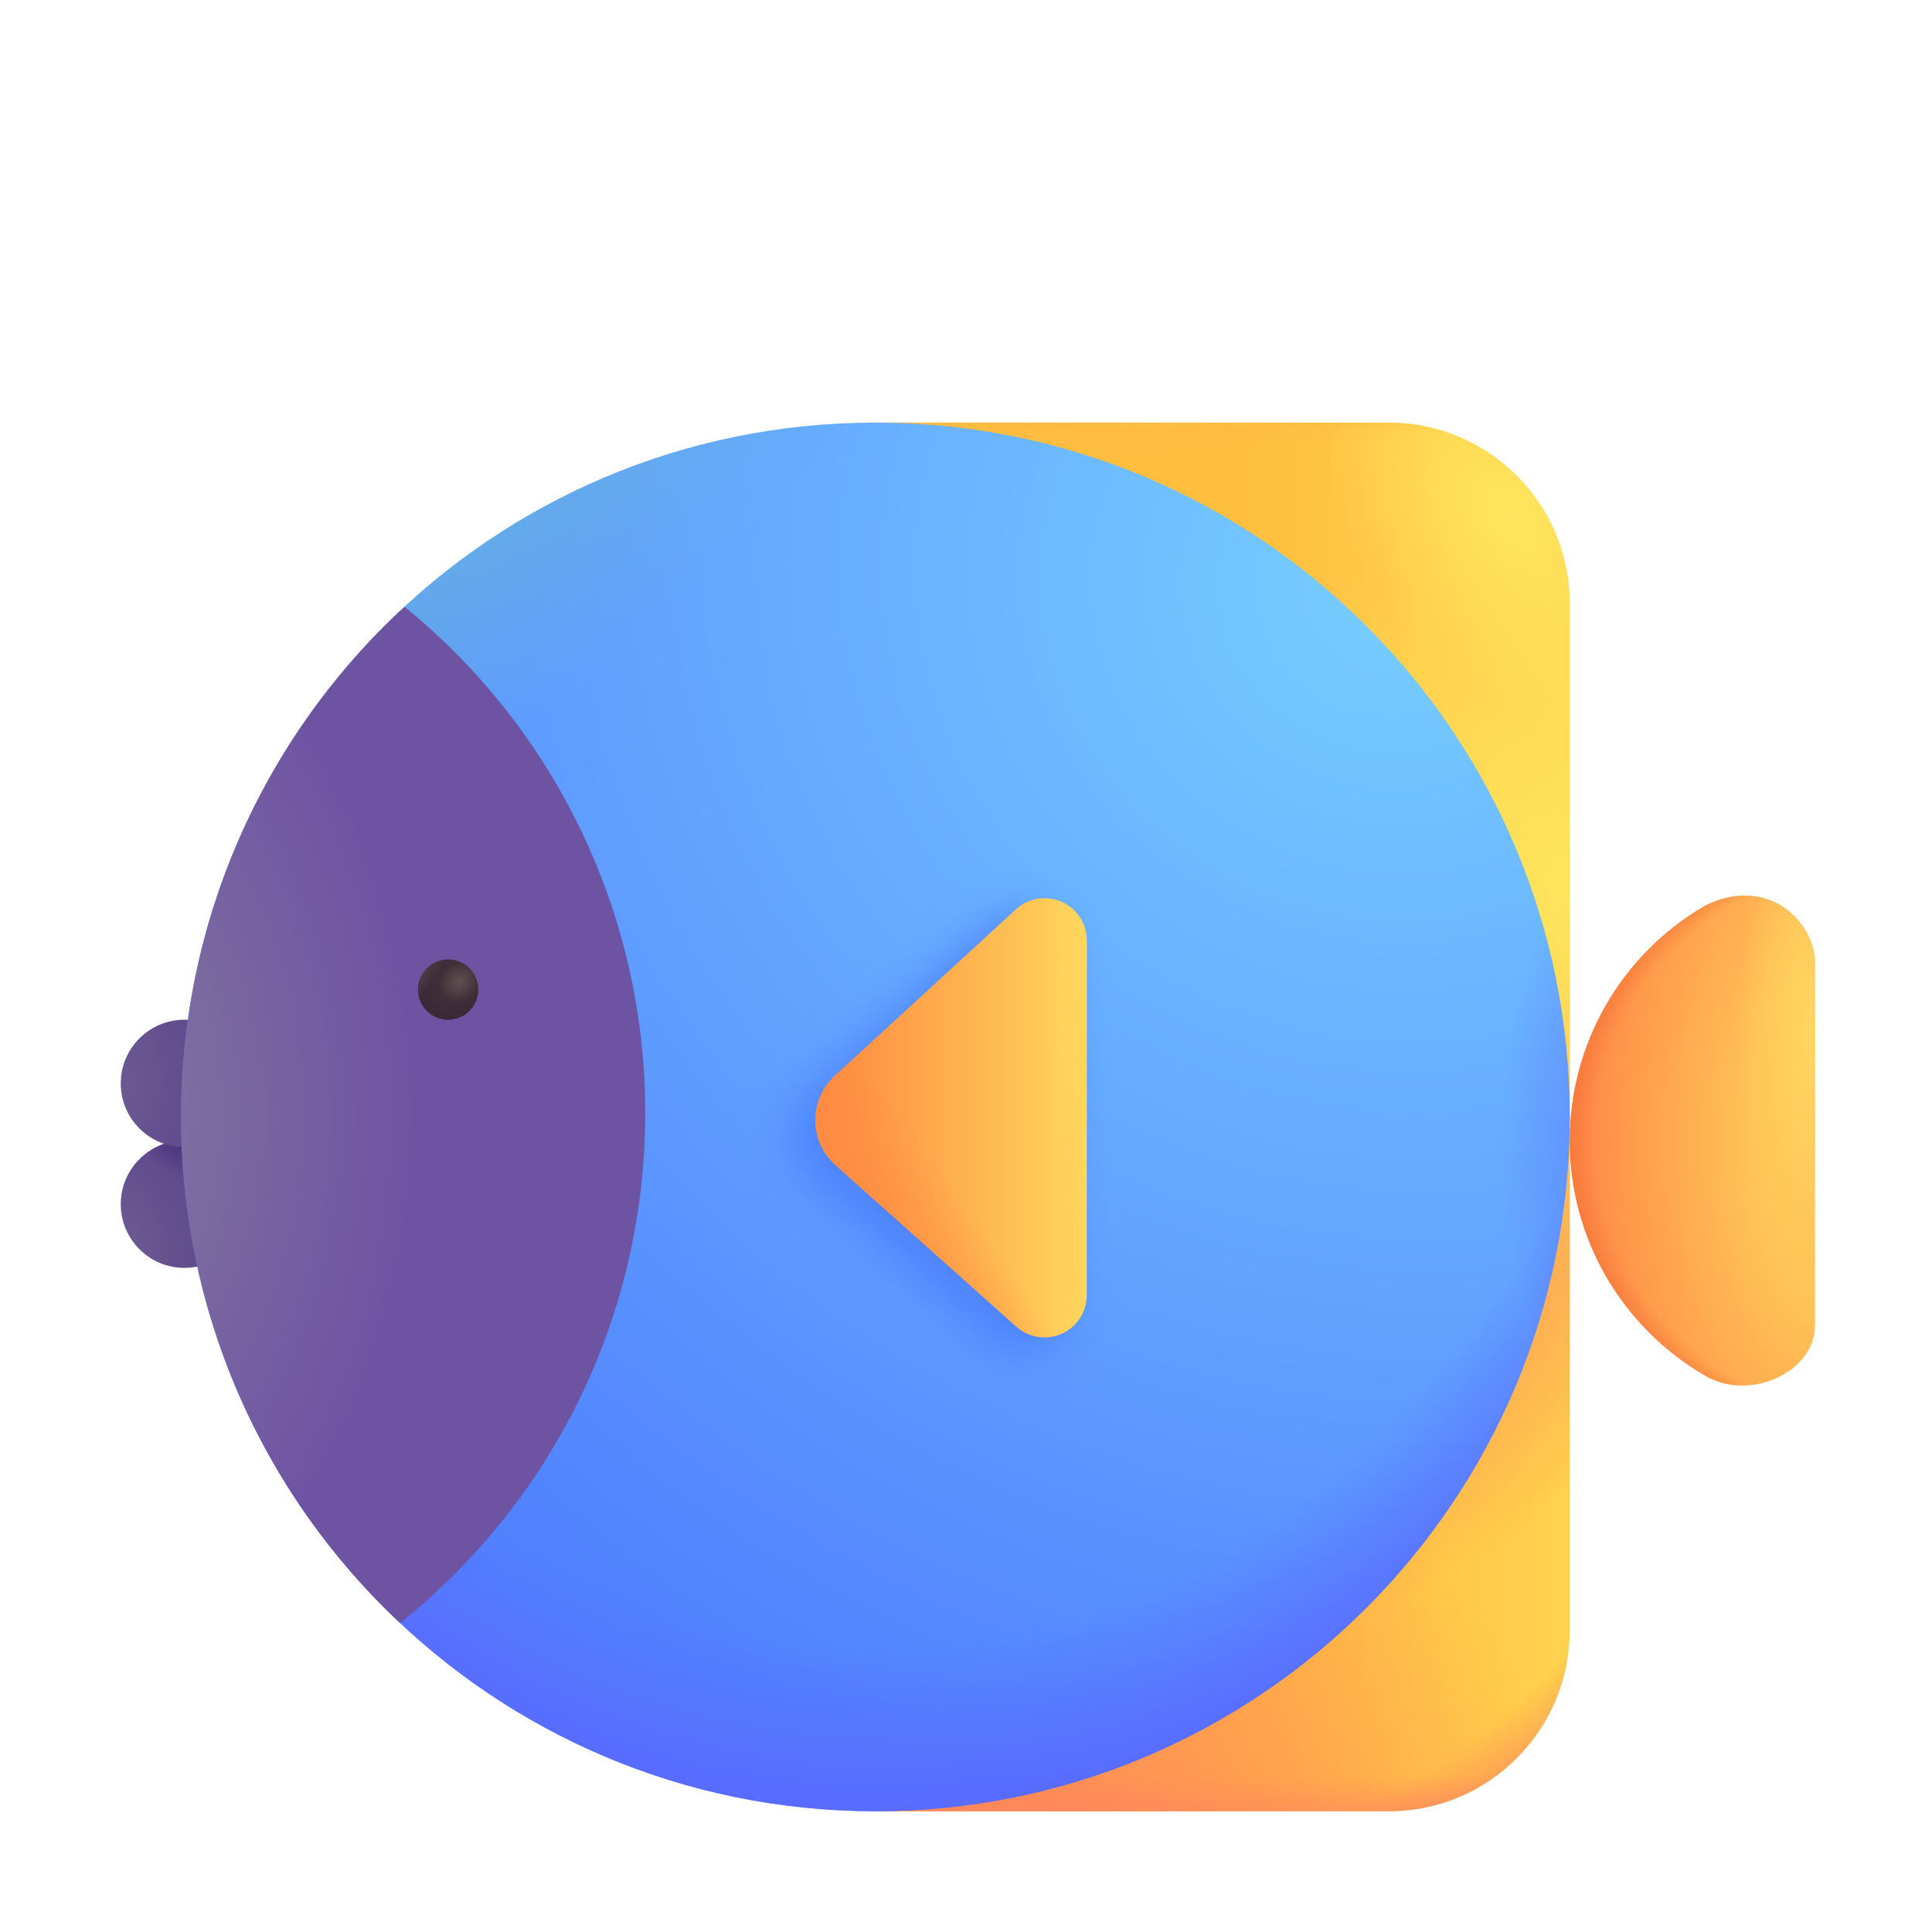
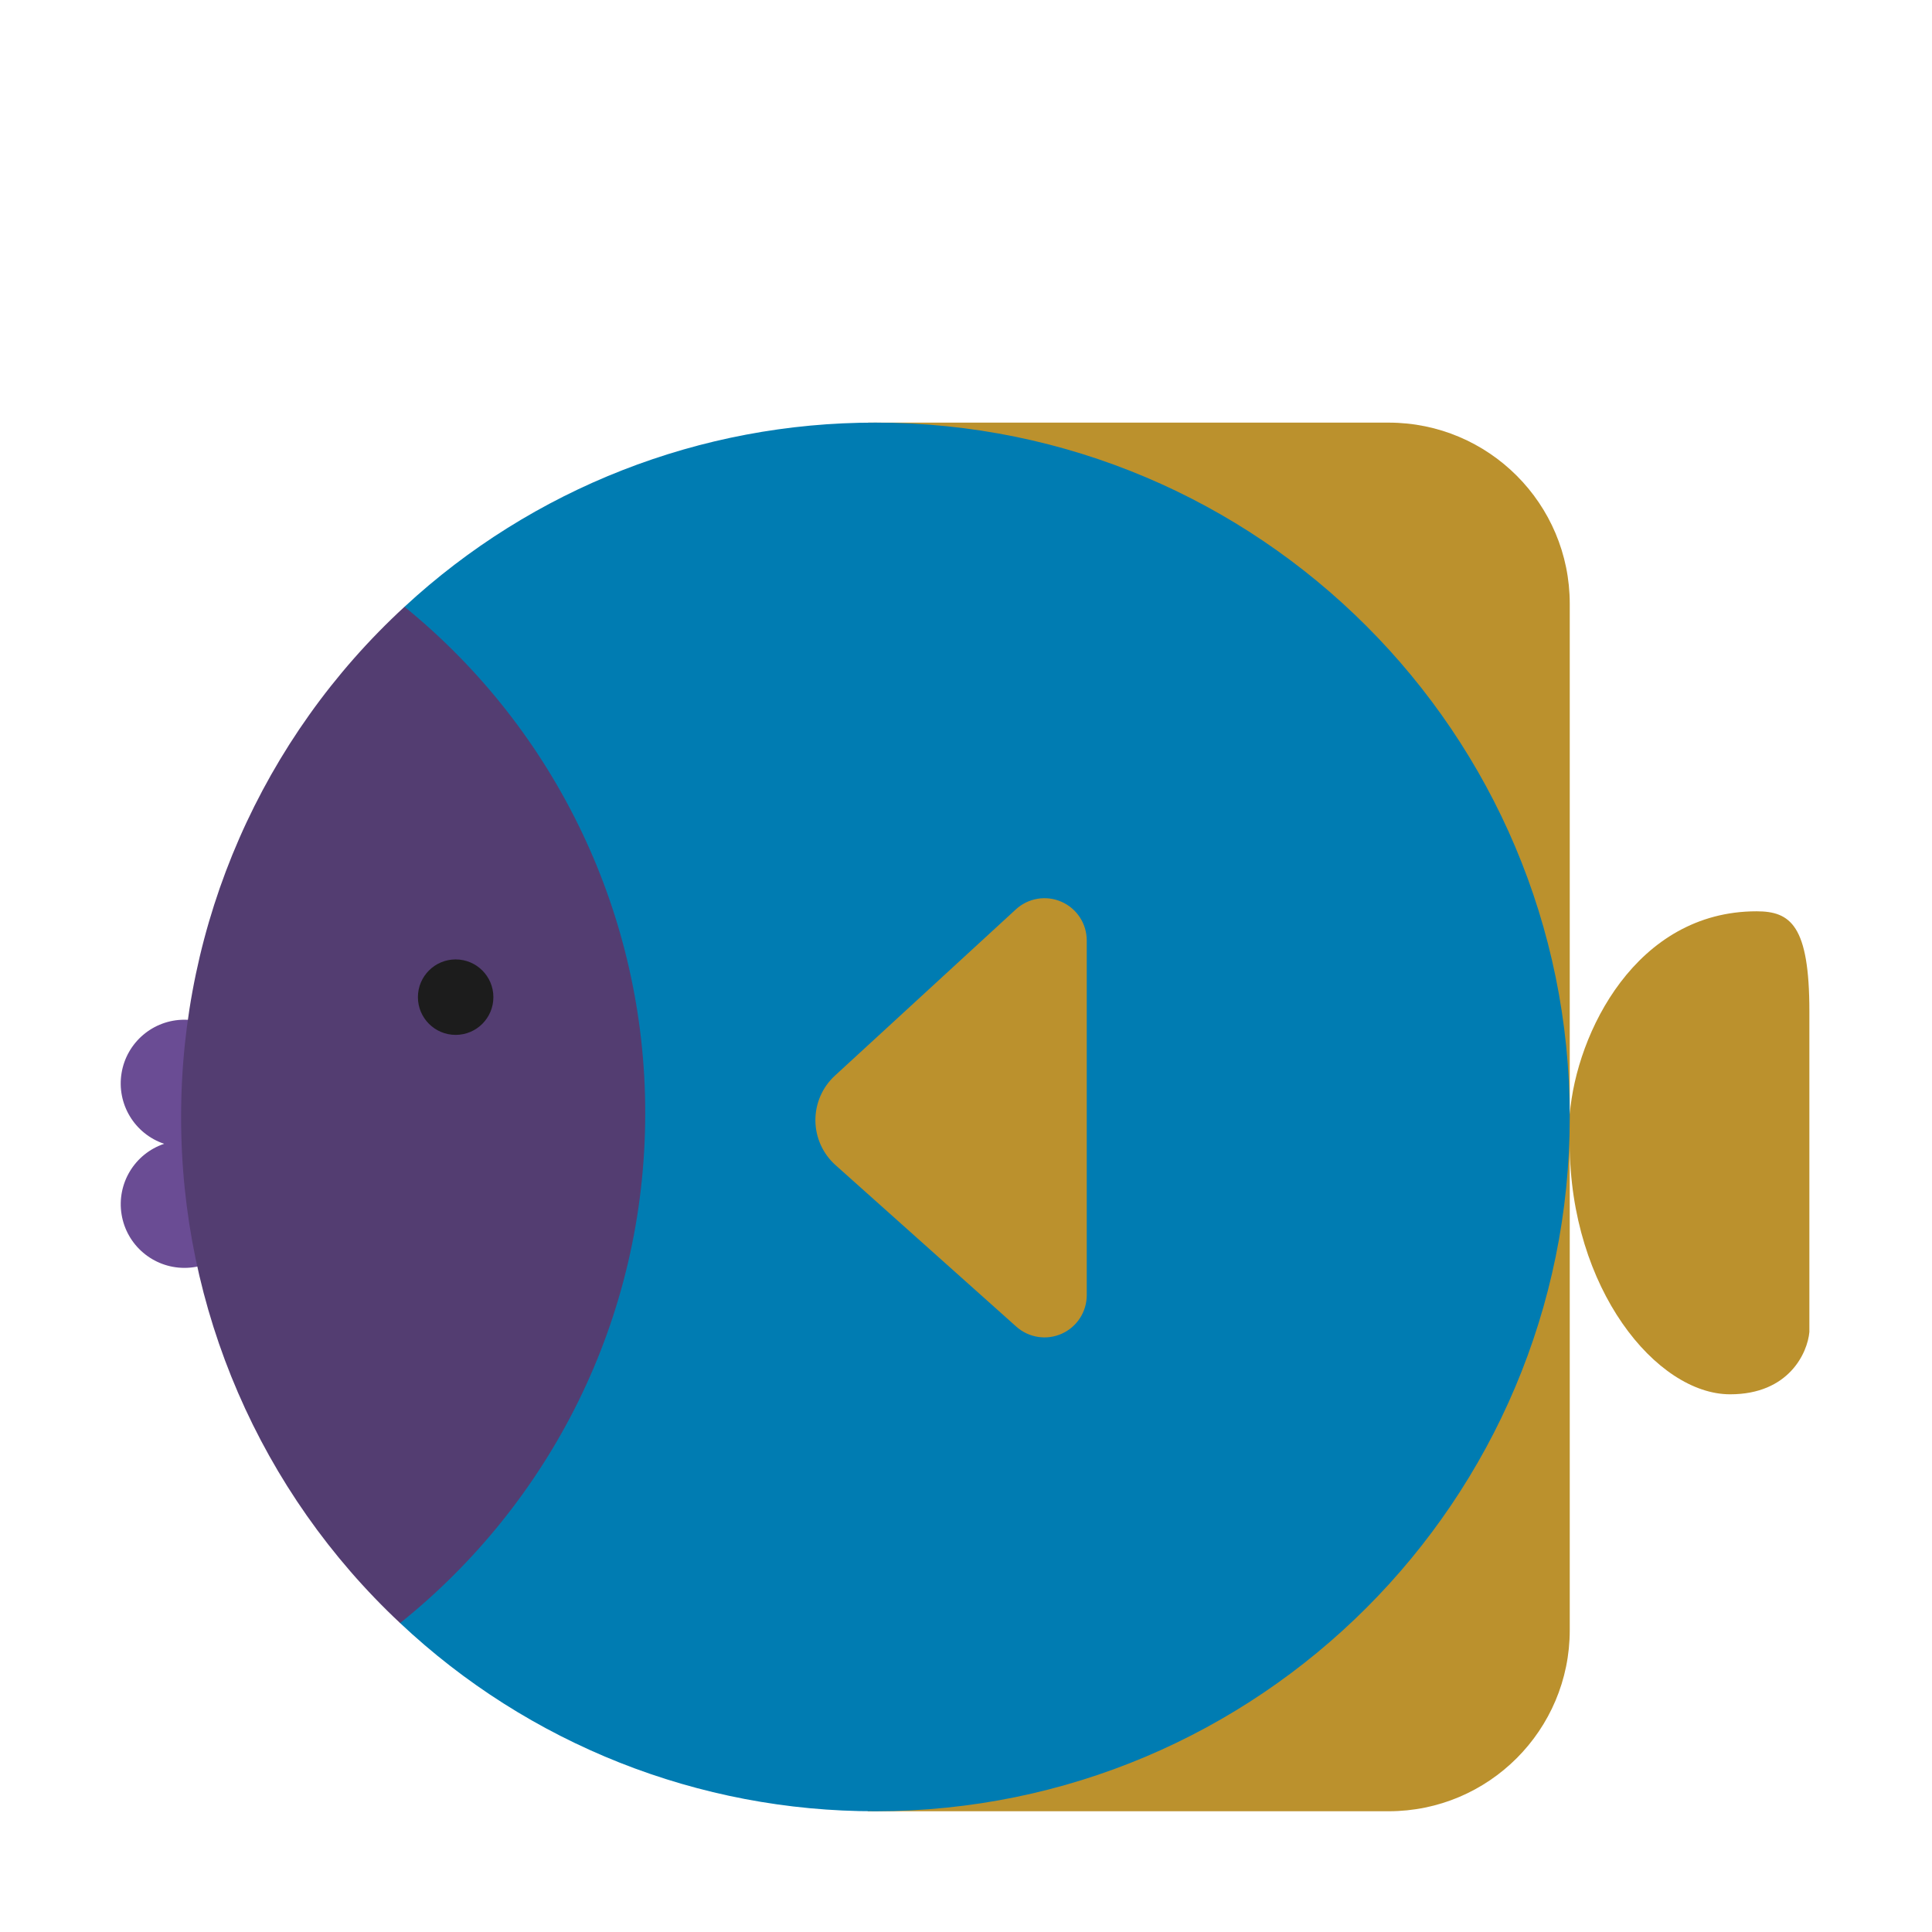
<svg xmlns="http://www.w3.org/2000/svg" width="32" height="32" viewBox="0 0 32 32">
  <g fill="none">
-     <circle cx="3.055" cy="19.945" r="1.055" fill="url(#f2414id0)" />
-     <circle cx="3.055" cy="19.945" r="1.055" fill="url(#f2414id1)" />
-     <circle cx="3.055" cy="17.945" r="1.055" fill="url(#f2414id2)" />
-     <path fill="url(#f2414idj)" d="M14.375 7H23a3 3 0 0 1 3 3v17a3 3 0 0 1-3 3h-8.625V7Z" />
-     <path fill="url(#f2414id3)" d="M14.375 7H23a3 3 0 0 1 3 3v17a3 3 0 0 1-3 3h-8.625V7Z" />
-     <path fill="url(#f2414id4)" d="M14.375 7H23a3 3 0 0 1 3 3v17a3 3 0 0 1-3 3h-8.625V7Z" />
-     <path fill="url(#f2414idk)" d="M14.375 7H23a3 3 0 0 1 3 3v17a3 3 0 0 1-3 3h-8.625V7Z" />
-     <path fill="url(#f2414id5)" d="M14.375 7H23a3 3 0 0 1 3 3v17a3 3 0 0 1-3 3h-8.625V7Z" />
-     <path fill="url(#f2414id6)" d="M14.375 7H23a3 3 0 0 1 3 3v17a3 3 0 0 1-3 3h-8.625V7Z" />
-     <path fill="url(#f2414id7)" d="M14.375 7H23a3 3 0 0 1 3 3v17a3 3 0 0 1-3 3h-8.625V7Z" />
-     <path fill="url(#f2414idl)" d="M14.375 7H23a3 3 0 0 1 3 3v17a3 3 0 0 1-3 3h-8.625V7Z" />
-     <circle cx="14.5" cy="18.5" r="11.5" fill="url(#f2414id8)" />
-     <circle cx="14.5" cy="18.5" r="11.5" fill="url(#f2414id9)" />
-     <circle cx="14.5" cy="18.5" r="11.5" fill="url(#f2414ida)" />
-     <circle cx="14.5" cy="18.5" r="11.5" fill="url(#f2414idb)" />
-     <path fill="url(#f2414idc)" d="M6.7 10.05a10.791 10.791 0 0 1 3.987 8.388c0 3.417-1.585 6.463-4.06 8.445A11.468 11.468 0 0 1 3 18.5a11.47 11.47 0 0 1 3.7-8.45Z" />
-     <g filter="url(#f2414idp)">
-       <path fill="#4D82FD" d="M17.61 21.717v-5.873a.7.7 0 0 0-1.174-.516l-2.998 2.753a1 1 0 0 0 .01 1.483l2.995 2.675a.7.7 0 0 0 1.166-.522Z" />
-     </g>
-     <path fill="url(#f2414idm)" d="M18 21.452v-5.874a.7.7 0 0 0-1.174-.516l-2.997 2.754a1 1 0 0 0 .01 1.482l2.995 2.676A.7.7 0 0 0 18 21.452Z" />
-     <path fill="url(#f2414idn)" d="M18 21.452v-5.874a.7.7 0 0 0-1.174-.516l-2.997 2.754a1 1 0 0 0 .01 1.482l2.995 2.676A.7.7 0 0 0 18 21.452Z" />
-     <path fill="url(#f2414idd)" d="M18 21.452v-5.874a.7.7 0 0 0-1.174-.516l-2.997 2.754a1 1 0 0 0 .01 1.482l2.995 2.676A.7.7 0 0 0 18 21.452Z" />
-     <circle cx="7.422" cy="16.391" r=".5" fill="url(#f2414ide)" />
-     <circle cx="7.422" cy="16.391" r=".5" fill="url(#f2414idf)" />
-     <circle cx="7.422" cy="16.391" r=".5" fill="url(#f2414ido)" />
-     <path fill="url(#f2414idg)" d="M30.063 15.955c0-.672-.766-1.476-1.82-.956A4.498 4.498 0 0 0 26 18.893c0 1.662.901 3.114 2.242 3.893c.759.441 1.82-.073 1.82-.83v-6Z" />
-     <path fill="url(#f2414idh)" d="M30.063 15.955c0-.672-.766-1.476-1.82-.956A4.498 4.498 0 0 0 26 18.893c0 1.662.901 3.114 2.242 3.893c.759.441 1.82-.073 1.82-.83v-6Z" />
-     <path fill="url(#f2414idi)" d="M30.063 15.955c0-.672-.766-1.476-1.82-.956A4.498 4.498 0 0 0 26 18.893c0 1.662.901 3.114 2.242 3.893c.759.441 1.82-.073 1.82-.83v-6Z" />
-     <defs>
-       <radialGradient id="f2414id0" cx="0" cy="0" r="1" gradientTransform="matrix(1.3125 -.53906 .83075 2.02268 2 20.484)" gradientUnits="userSpaceOnUse">
-         <stop stop-color="#6D5A93" />
-         <stop offset="1" stop-color="#5F498C" />
-       </radialGradient>
-       <radialGradient id="f2414id1" cx="0" cy="0" r="1" gradientTransform="rotate(98.219 -6.59 10.698) scale(.71042 .794)" gradientUnits="userSpaceOnUse">
-         <stop stop-color="#442E79" />
-         <stop offset="1" stop-color="#442E79" stop-opacity="0" />
-       </radialGradient>
-       <radialGradient id="f2414id2" cx="0" cy="0" r="1" gradientTransform="matrix(1.625 0 0 2.50428 1.875 17.945)" gradientUnits="userSpaceOnUse">
-         <stop stop-color="#6D5A93" />
-         <stop offset="1" stop-color="#5F498C" />
-       </radialGradient>
-       <radialGradient id="f2414id3" cx="0" cy="0" r="1" gradientTransform="matrix(8.0625 -3.625 5.13835 11.4284 17.188 31.625)" gradientUnits="userSpaceOnUse">
-         <stop stop-color="#FF835D" />
-         <stop offset="1" stop-color="#FF835D" stop-opacity="0" />
-       </radialGradient>
-       <radialGradient id="f2414id4" cx="0" cy="0" r="1" gradientTransform="rotate(46.65 -12.942 36.264) scale(5.37182 7.61442)" gradientUnits="userSpaceOnUse">
-         <stop stop-color="#FF835D" />
-         <stop offset="1" stop-color="#FF835D" stop-opacity="0" />
-       </radialGradient>
-       <radialGradient id="f2414id5" cx="0" cy="0" r="1" gradientTransform="matrix(16.7498 18.68764 -12.28497 11.01107 9.25 10.625)" gradientUnits="userSpaceOnUse">
-         <stop offset=".943" stop-color="#FF835D" stop-opacity="0" />
-         <stop offset="1" stop-color="#FF835D" />
-       </radialGradient>
-       <radialGradient id="f2414id6" cx="0" cy="0" r="1" gradientTransform="rotate(143.673 11.127 8.392) scale(3.95643 5.87059)" gradientUnits="userSpaceOnUse">
-         <stop stop-color="#FFE65E" />
-         <stop offset=".654" stop-color="#FFE65E" stop-opacity="0" />
-       </radialGradient>
-       <radialGradient id="f2414id7" cx="0" cy="0" r="1" gradientTransform="matrix(0 -6.0625 11.8125 0 27.125 14.938)" gradientUnits="userSpaceOnUse">
-         <stop stop-color="#FFE65E" />
-         <stop offset="1" stop-color="#FFE65E" stop-opacity="0" />
-       </radialGradient>
-       <radialGradient id="f2414id8" cx="0" cy="0" r="1" gradientTransform="matrix(-10.49993 18.125 -19.41091 -11.24487 22.813 9.75)" gradientUnits="userSpaceOnUse">
-         <stop stop-color="#76CDFF" />
-         <stop offset="1" stop-color="#5181FF" />
-       </radialGradient>
-       <radialGradient id="f2414id9" cx="0" cy="0" r="1" gradientTransform="matrix(0 23.0625 -17.9752 0 14.5 9.063)" gradientUnits="userSpaceOnUse">
-         <stop offset=".786" stop-color="#5A67FF" stop-opacity="0" />
-         <stop offset=".929" stop-color="#5A67FF" />
-       </radialGradient>
-       <radialGradient id="f2414ida" cx="0" cy="0" r="1" gradientTransform="matrix(-3.6875 0 0 -6.17092 28.5 18.813)" gradientUnits="userSpaceOnUse">
-         <stop offset=".017" stop-color="#5A67FF" />
-         <stop offset="1" stop-color="#5A67FF" stop-opacity="0" />
-       </radialGradient>
-       <radialGradient id="f2414idb" cx="0" cy="0" r="1" gradientTransform="matrix(2.375 2.8125 -7.52135 6.35136 7.875 8.125)" gradientUnits="userSpaceOnUse">
-         <stop stop-color="#65AFE3" />
-         <stop offset="1" stop-color="#65AFE3" stop-opacity="0" />
-       </radialGradient>
-       <radialGradient id="f2414idc" cx="0" cy="0" r="1" gradientTransform="matrix(23.875 0 0 34.7797 .625 18.467)" gradientUnits="userSpaceOnUse">
-         <stop offset=".065" stop-color="#80739F" />
-         <stop offset=".262" stop-color="#6F53A3" />
-       </radialGradient>
-       <radialGradient id="f2414idd" cx="0" cy="0" r="1" gradientTransform="matrix(0 4.5 -.71873 0 18 15.844)" gradientUnits="userSpaceOnUse">
-         <stop stop-color="#FFD65C" />
-         <stop offset="1" stop-color="#FFD65C" stop-opacity="0" />
-       </radialGradient>
-       <radialGradient id="f2414ide" cx="0" cy="0" r="1" gradientTransform="matrix(-.40625 .5625 -.50149 -.3622 7.57 16.23)" gradientUnits="userSpaceOnUse">
-         <stop offset=".006" stop-color="#433437" />
-         <stop offset="1" stop-color="#3B2838" />
-       </radialGradient>
-       <radialGradient id="f2414idf" cx="0" cy="0" r="1" gradientTransform="rotate(137.643 .653 9.607) scale(.35946 .31624)" gradientUnits="userSpaceOnUse">
-         <stop stop-color="#5C5051" />
-         <stop offset="1" stop-color="#5C5051" stop-opacity="0" />
-       </radialGradient>
-       <radialGradient id="f2414idg" cx="0" cy="0" r="1" gradientTransform="matrix(-4.375 0 0 -8.85937 30.375 18.89)" gradientUnits="userSpaceOnUse">
-         <stop offset=".329" stop-color="#FFC256" />
-         <stop offset="1" stop-color="#FF8646" />
-       </radialGradient>
-       <radialGradient id="f2414idh" cx="0" cy="0" r="1" gradientTransform="matrix(0 4.59375 -1.28023 0 30.063 17.094)" gradientUnits="userSpaceOnUse">
-         <stop stop-color="#FFD661" />
-         <stop offset="1" stop-color="#FFD661" stop-opacity="0" />
-       </radialGradient>
-       <radialGradient id="f2414idi" cx="0" cy="0" r="1" gradientTransform="matrix(-5.375 0 0 -5.125 31.188 18.89)" gradientUnits="userSpaceOnUse">
-         <stop offset=".892" stop-color="#F37539" stop-opacity="0" />
-         <stop offset="1" stop-color="#F37539" />
-       </radialGradient>
-       <linearGradient id="f2414idj" x1="30.813" x2="20.5" y1="17.375" y2="17.375" gradientUnits="userSpaceOnUse">
-         <stop stop-color="#FFE359" />
-         <stop offset="1" stop-color="#FFBE3E" />
-       </linearGradient>
-       <linearGradient id="f2414idk" x1="26" x2="26" y1="30.656" y2="29.438" gradientUnits="userSpaceOnUse">
-         <stop offset=".118" stop-color="#FF835D" />
-         <stop offset="1" stop-color="#FF835D" stop-opacity="0" />
-       </linearGradient>
-       <linearGradient id="f2414idl" x1="19.094" x2="19.219" y1="6.313" y2="7.625" gradientUnits="userSpaceOnUse">
-         <stop stop-color="#FFB941" />
-         <stop offset="1" stop-color="#FFB941" stop-opacity="0" />
-       </linearGradient>
-       <linearGradient id="f2414idm" x1="18" x2="13.813" y1="17.875" y2="17.875" gradientUnits="userSpaceOnUse">
-         <stop stop-color="#FFD65C" />
-         <stop offset="1" stop-color="#FF8C42" />
-       </linearGradient>
-       <linearGradient id="f2414idn" x1="15.752" x2="14.281" y1="19.594" y2="20.625" gradientUnits="userSpaceOnUse">
-         <stop stop-color="#FF8C42" stop-opacity="0" />
-         <stop offset="1" stop-color="#FF8C42" />
-       </linearGradient>
-       <linearGradient id="f2414ido" x1="7.324" x2="6.98" y1="15.998" y2="15.779" gradientUnits="userSpaceOnUse">
-         <stop stop-color="#5C5051" stop-opacity="0" />
-         <stop offset="1" stop-color="#5C5051" />
-       </linearGradient>
-       <filter id="f2414idp" width="5.995" height="8.777" x="12.364" y="14.392" color-interpolation-filters="sRGB" filterUnits="userSpaceOnUse">
-         <feFlood flood-opacity="0" result="BackgroundImageFix" />
-         <feBlend in="SourceGraphic" in2="BackgroundImageFix" result="shape" />
-         <feGaussianBlur result="effect1_foregroundBlur_28327_5989" stdDeviation=".375" />
-       </filter>
-     </defs>
+     <path fill="#6A4C94" d="M3.39 18.945a1.055 1.055 0 1 0-.671 0a1.055 1.055 0 1 0 .672 0Z" />
+     <path fill="#BB912D" d="M23 7h-8.625v23H23a3 3 0 0 0 3-3v-8.058c.002 2.404 1.438 4.152 2.656 4.152c.975 0 1.282-.688 1.313-1.032V16.75c0-1.425-.313-1.656-.875-1.656c-1.995 0-2.983 2.013-3.094 3.363V10a3 3 0 0 0-3-3Z" />
+     <path fill="#007CB2" d="M14.5 30C20.851 30 26 24.851 26 18.5S20.851 7 14.5 7a11.46 11.46 0 0 0-7.8 3.05l-.073 16.833A11.46 11.46 0 0 0 14.5 30Z" />
+     <path fill="#533D71" d="M6.627 26.883A11.468 11.468 0 0 1 3 18.5a11.47 11.47 0 0 1 3.7-8.45a10.791 10.791 0 0 1 3.987 8.388c0 3.417-1.585 6.463-4.06 8.445Z" />
+     <path fill="#BB912D" d="M18 21.452v-5.874a.7.7 0 0 0-1.174-.516l-2.997 2.754a1 1 0 0 0 .01 1.482l2.995 2.676A.7.7 0 0 0 18 21.452Z" />
+     <path fill="#1C1C1C" d="M8.172 16.516a.625.625 0 1 1-1.25 0a.625.625 0 0 1 1.25 0Z" />
  </g>
</svg>
